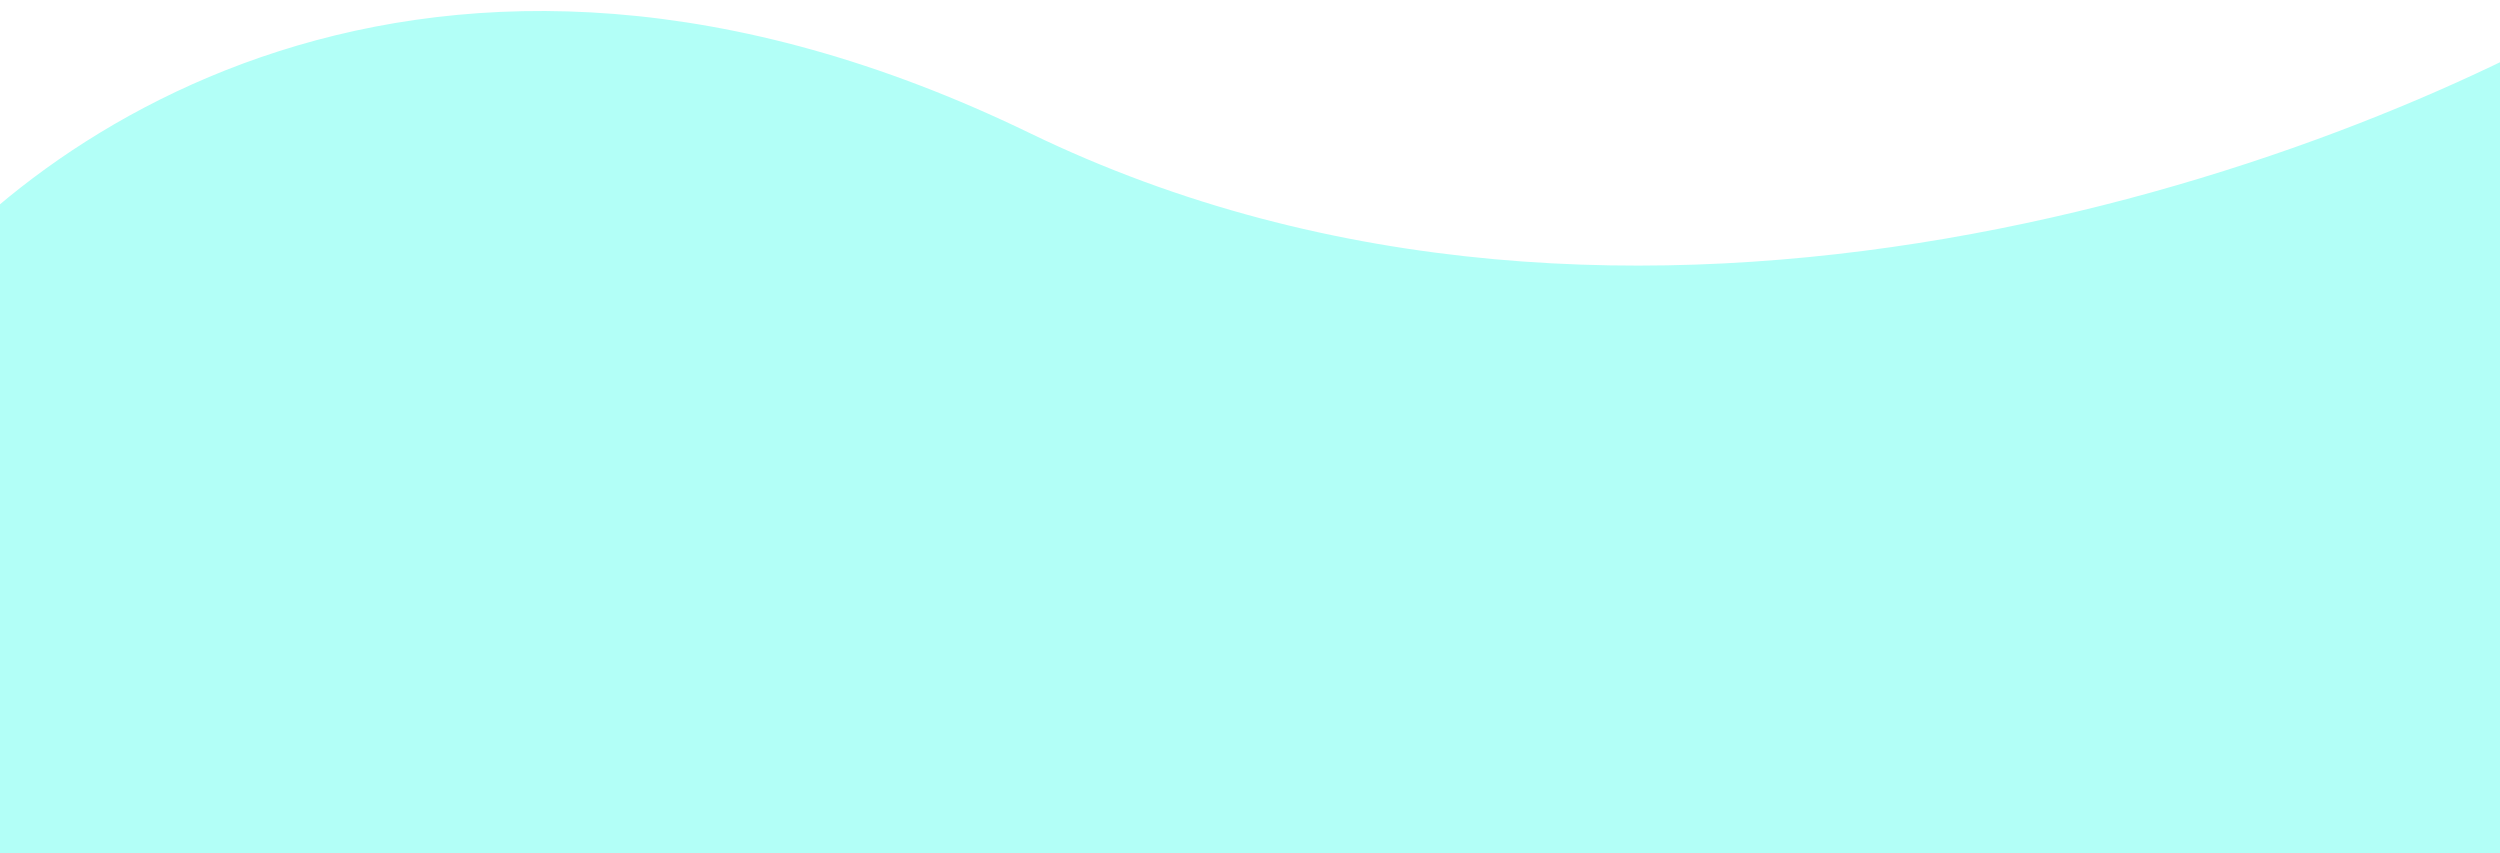
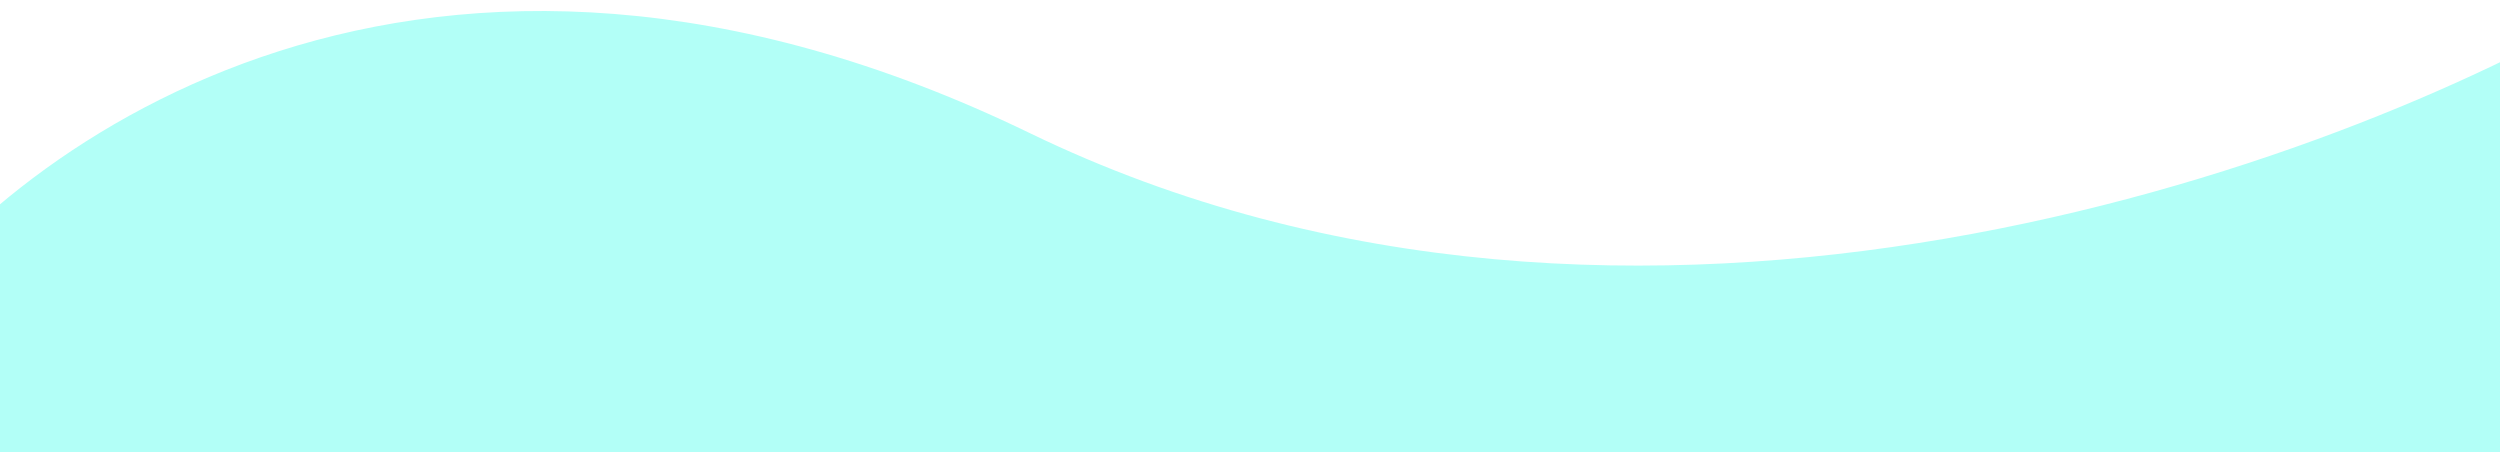
- <svg xmlns="http://www.w3.org/2000/svg" viewBox="0 0 1440 491" fill="none">
+ <svg xmlns="http://www.w3.org/2000/svg" viewBox="0 0 1440 260" fill="none">
  <path d="M593.184 76.68C245.398 -91.832 8.15 81.607 -67 189.391L-28.655 728H1507V0C1347.31 95.773 940.97 245.192 593.184 76.68Z" fill="#B2FFF7" />
</svg>
